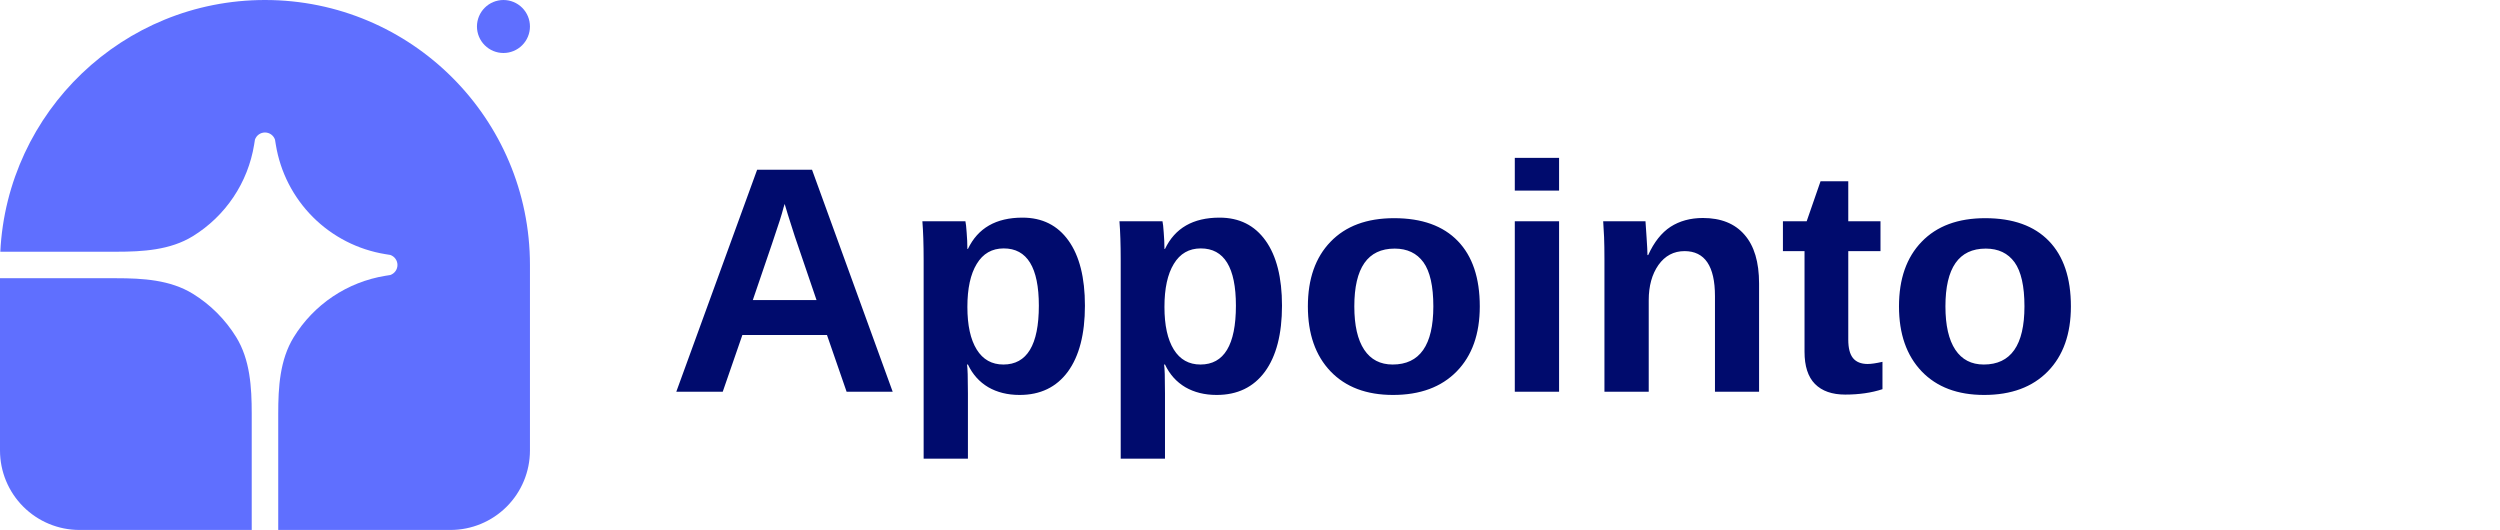
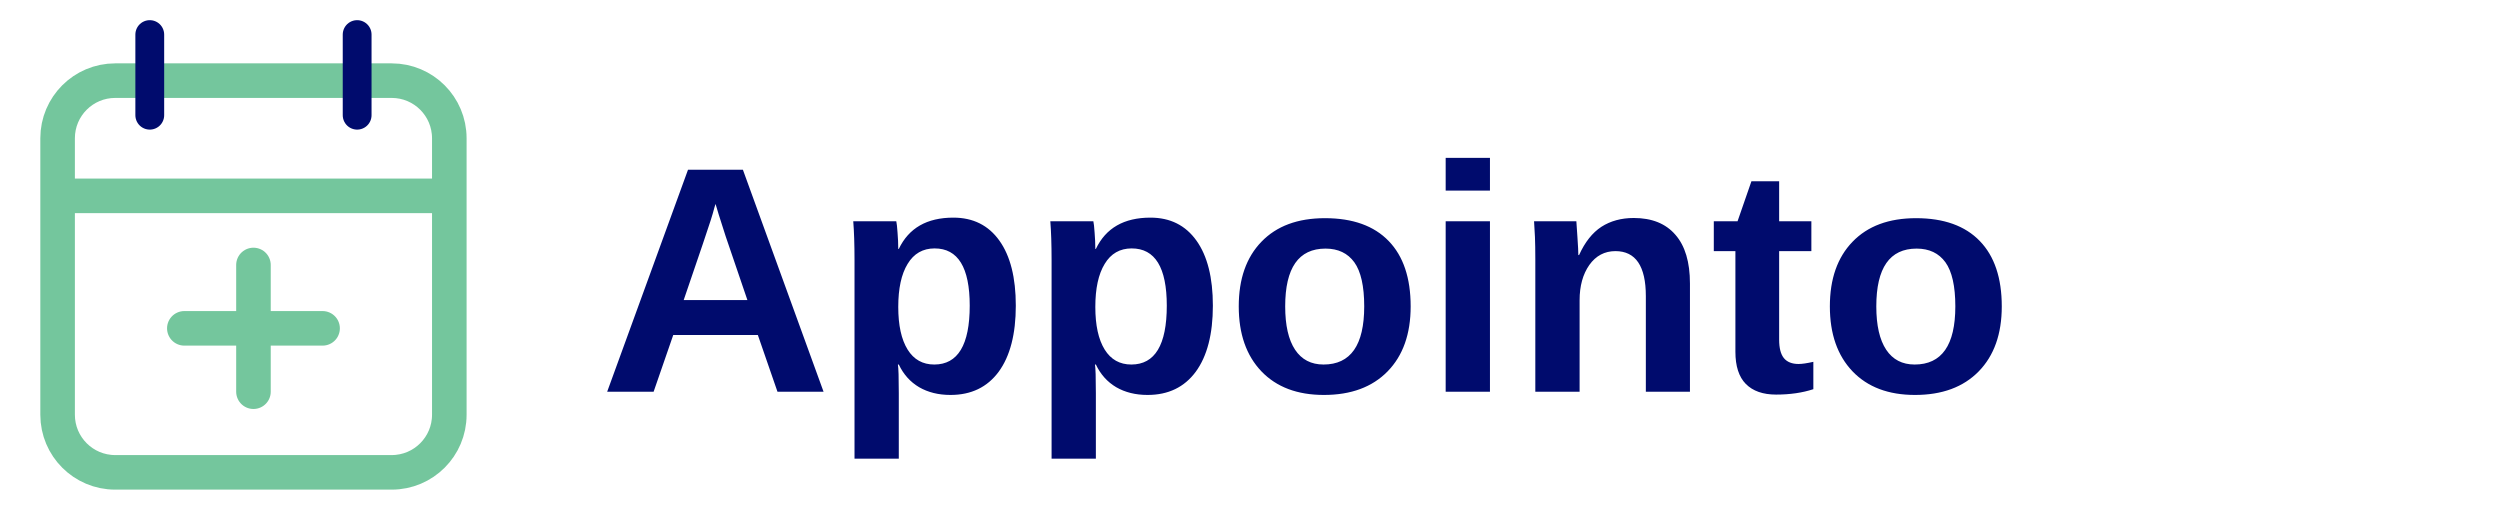
<svg xmlns="http://www.w3.org/2000/svg" width="217" height="46" viewBox="0 0 217 46" fill="none">
-   <path d="M23 0C35.703 0 46 10.297 46 23V39.1C46 40.93 45.273 42.685 43.979 43.979C42.685 45.273 40.93 46 39.1 46H24.15V35.91C24.15 33.608 24.29 31.223 25.497 29.263C26.362 27.859 27.518 26.657 28.888 25.738C30.258 24.82 31.81 24.208 33.437 23.942L33.878 23.871C34.059 23.808 34.217 23.691 34.328 23.535C34.44 23.379 34.5 23.192 34.5 23C34.5 22.808 34.44 22.621 34.328 22.465C34.217 22.309 34.059 22.192 33.878 22.129L33.437 22.058C31.059 21.67 28.863 20.544 27.159 18.84C25.456 17.137 24.33 14.941 23.942 12.563L23.87 12.122C23.808 11.941 23.691 11.783 23.535 11.671C23.379 11.56 23.192 11.5 23 11.5C22.808 11.5 22.621 11.56 22.465 11.671C22.309 11.783 22.191 11.941 22.129 12.122L22.058 12.563C21.792 14.19 21.18 15.742 20.261 17.111C19.343 18.481 18.141 19.638 16.737 20.502C14.777 21.71 12.392 21.85 10.09 21.85H0.027C0.629 9.682 10.683 0 23 0Z" fill="#5F6FFF" />
-   <path d="M0 24.15H10.09C12.392 24.15 14.777 24.29 16.737 25.498C18.269 26.442 19.558 27.731 20.502 29.263C21.71 31.223 21.85 33.608 21.85 35.91V46H6.9C5.07 46 3.315 45.273 2.021 43.979C0.727 42.685 0 40.93 0 39.1L0 24.15ZM46 2.3C46 2.91 45.758 3.495 45.326 3.926C44.895 4.358 44.31 4.6 43.7 4.6C43.09 4.6 42.505 4.358 42.074 3.926C41.642 3.495 41.4 2.91 41.4 2.3C41.4 1.69 41.642 1.105 42.074 0.674C42.505 0.242 43.09 0 43.7 0C44.31 0 44.895 0.242 45.326 0.674C45.758 1.105 46 1.69 46 2.3Z" fill="#5F6FFF" />
-   <text x="58" y="34" font-family="Arial, sans-serif" font-weight="bold" font-size="28" fill="#000B6D">Appointo</text>
+   <rect x="5" y="7" width="34" height="34" rx="5" stroke="#74C69D" stroke-width="3" />
+   <path d="M5 17H39" stroke="#74C69D" stroke-width="3" />
+   <path d="M13 3V10" stroke="#000B6D" stroke-width="2.5" stroke-linecap="round" />
+   <path d="M31 3V10" stroke="#000B6D" stroke-width="2.5" stroke-linecap="round" />
+   <path d="M22 23V34M16 28.5H28" stroke="#74C69D" stroke-width="3" stroke-linecap="round" />
+   <text x="52" y="34" font-family="Arial, sans-serif" font-weight="bold" font-size="28" fill="#000B6D">Appointo</text>
</svg>
